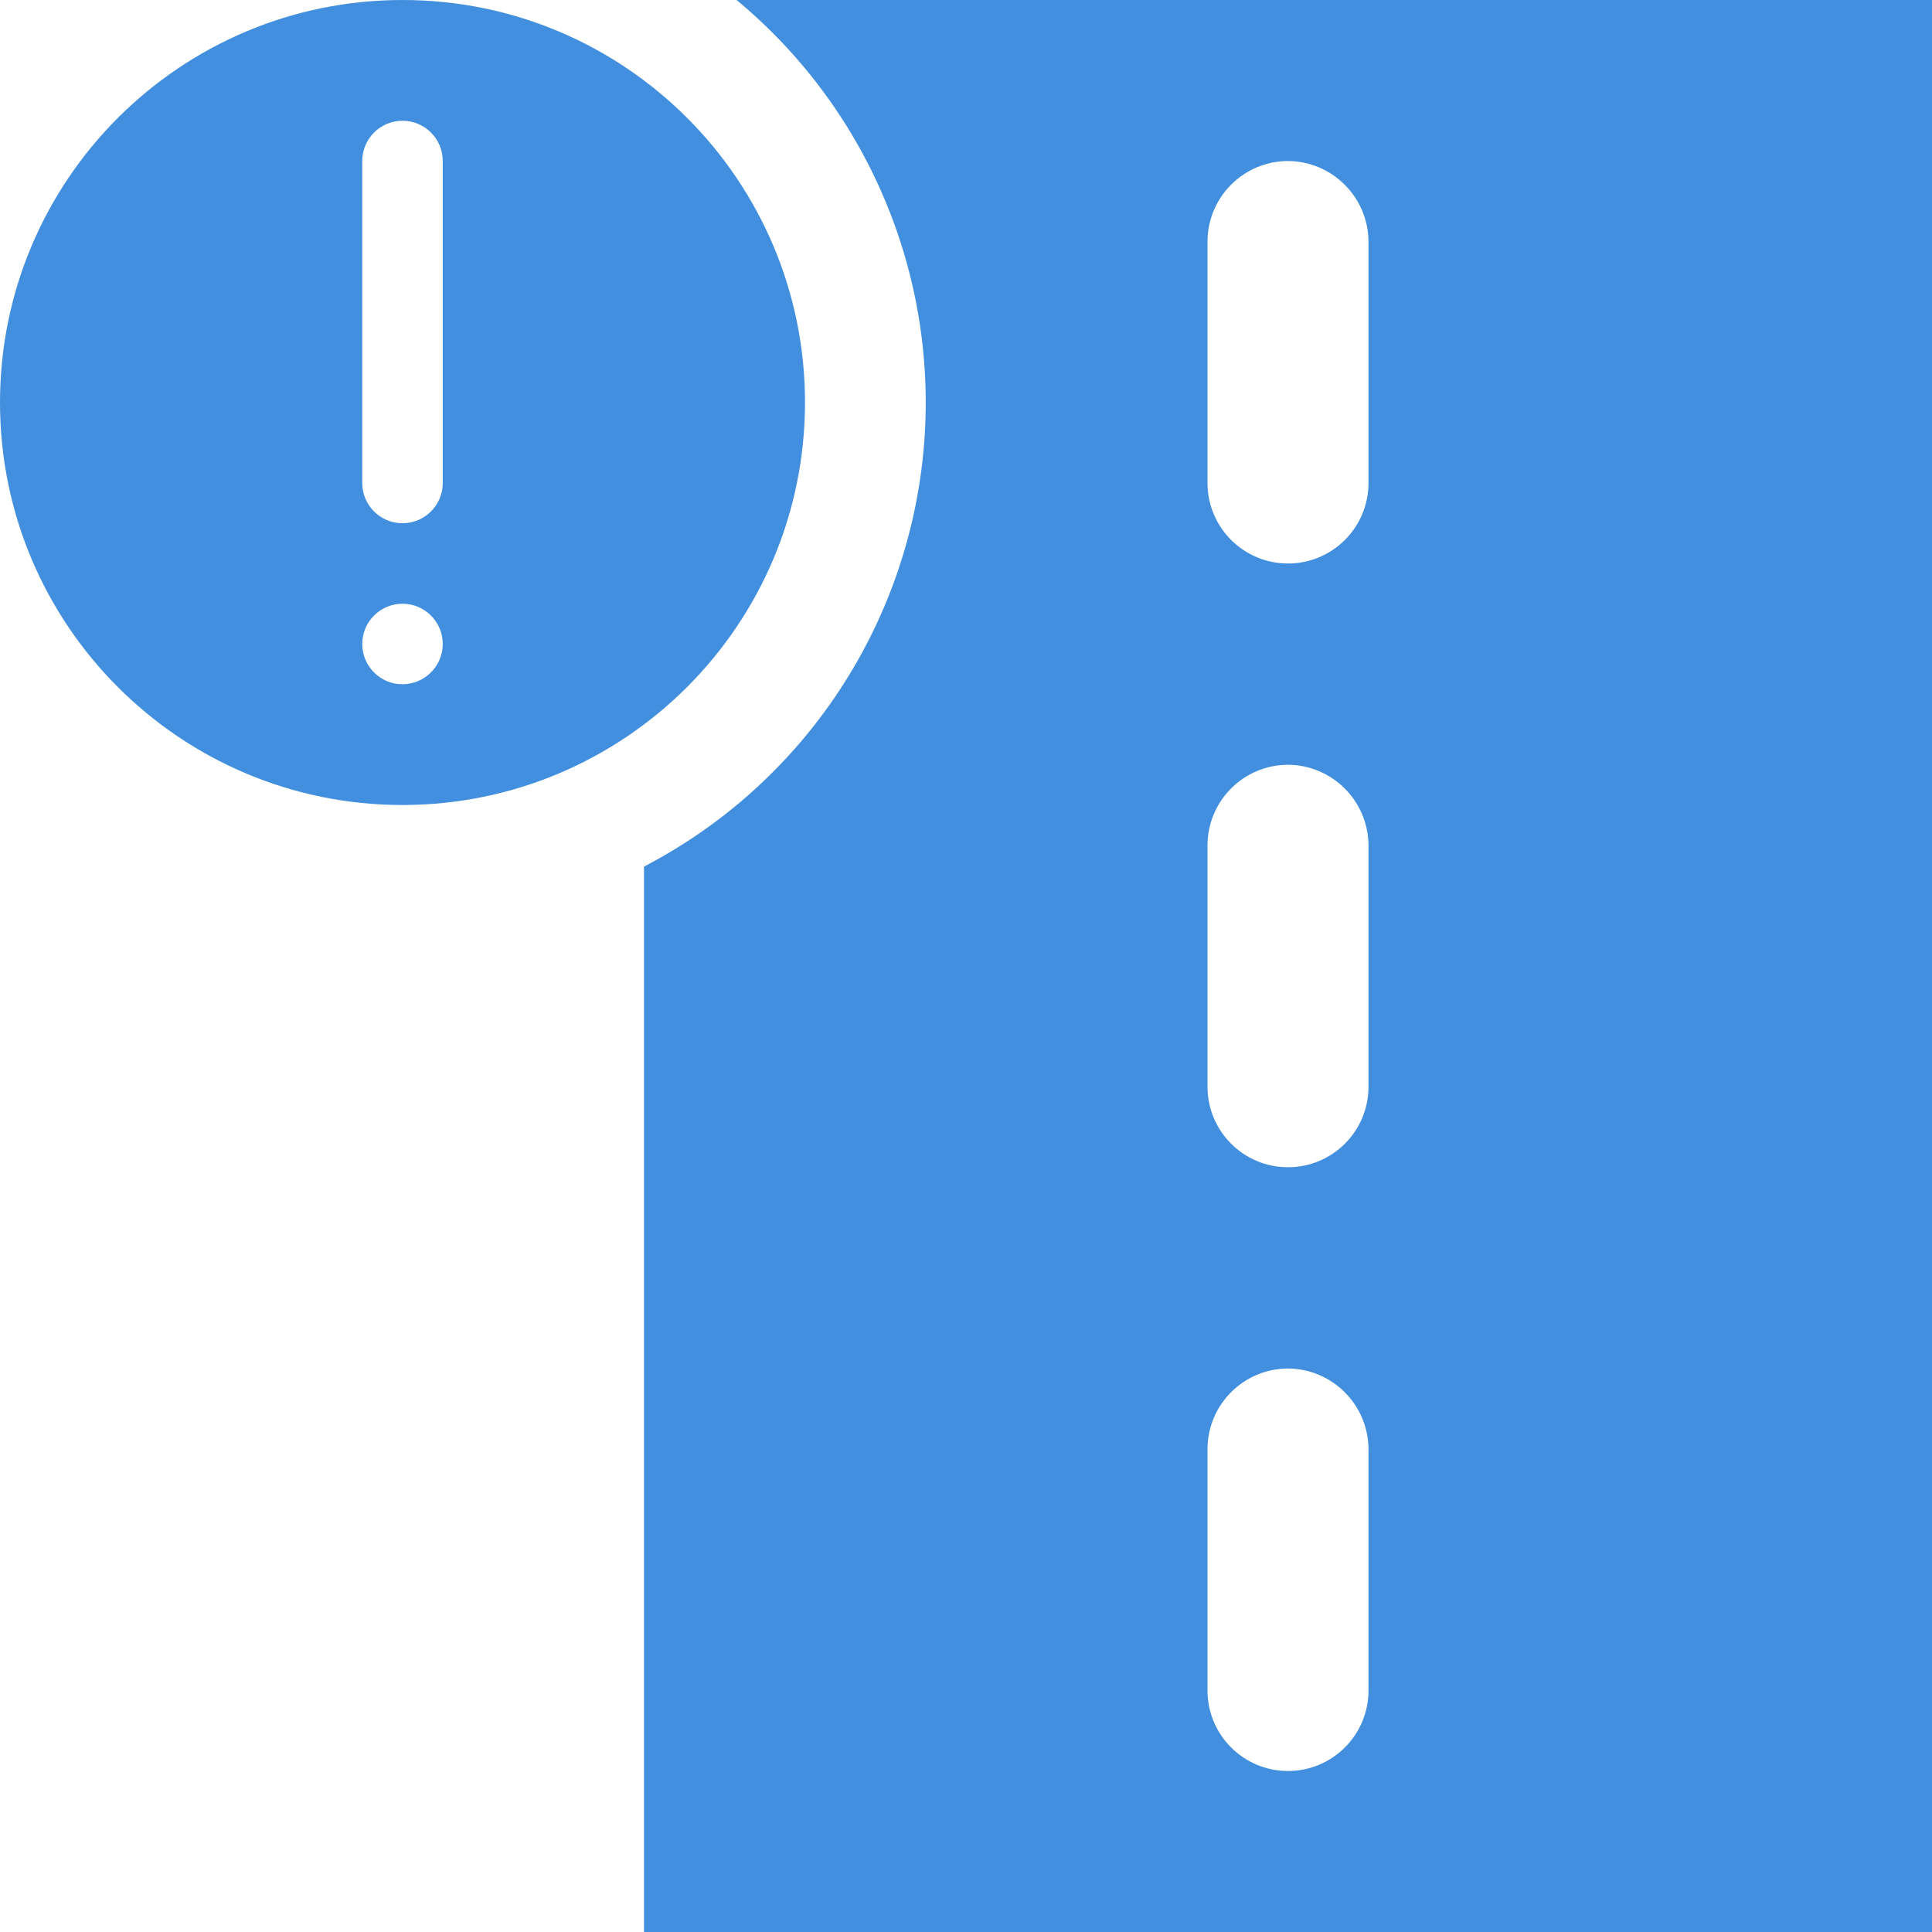
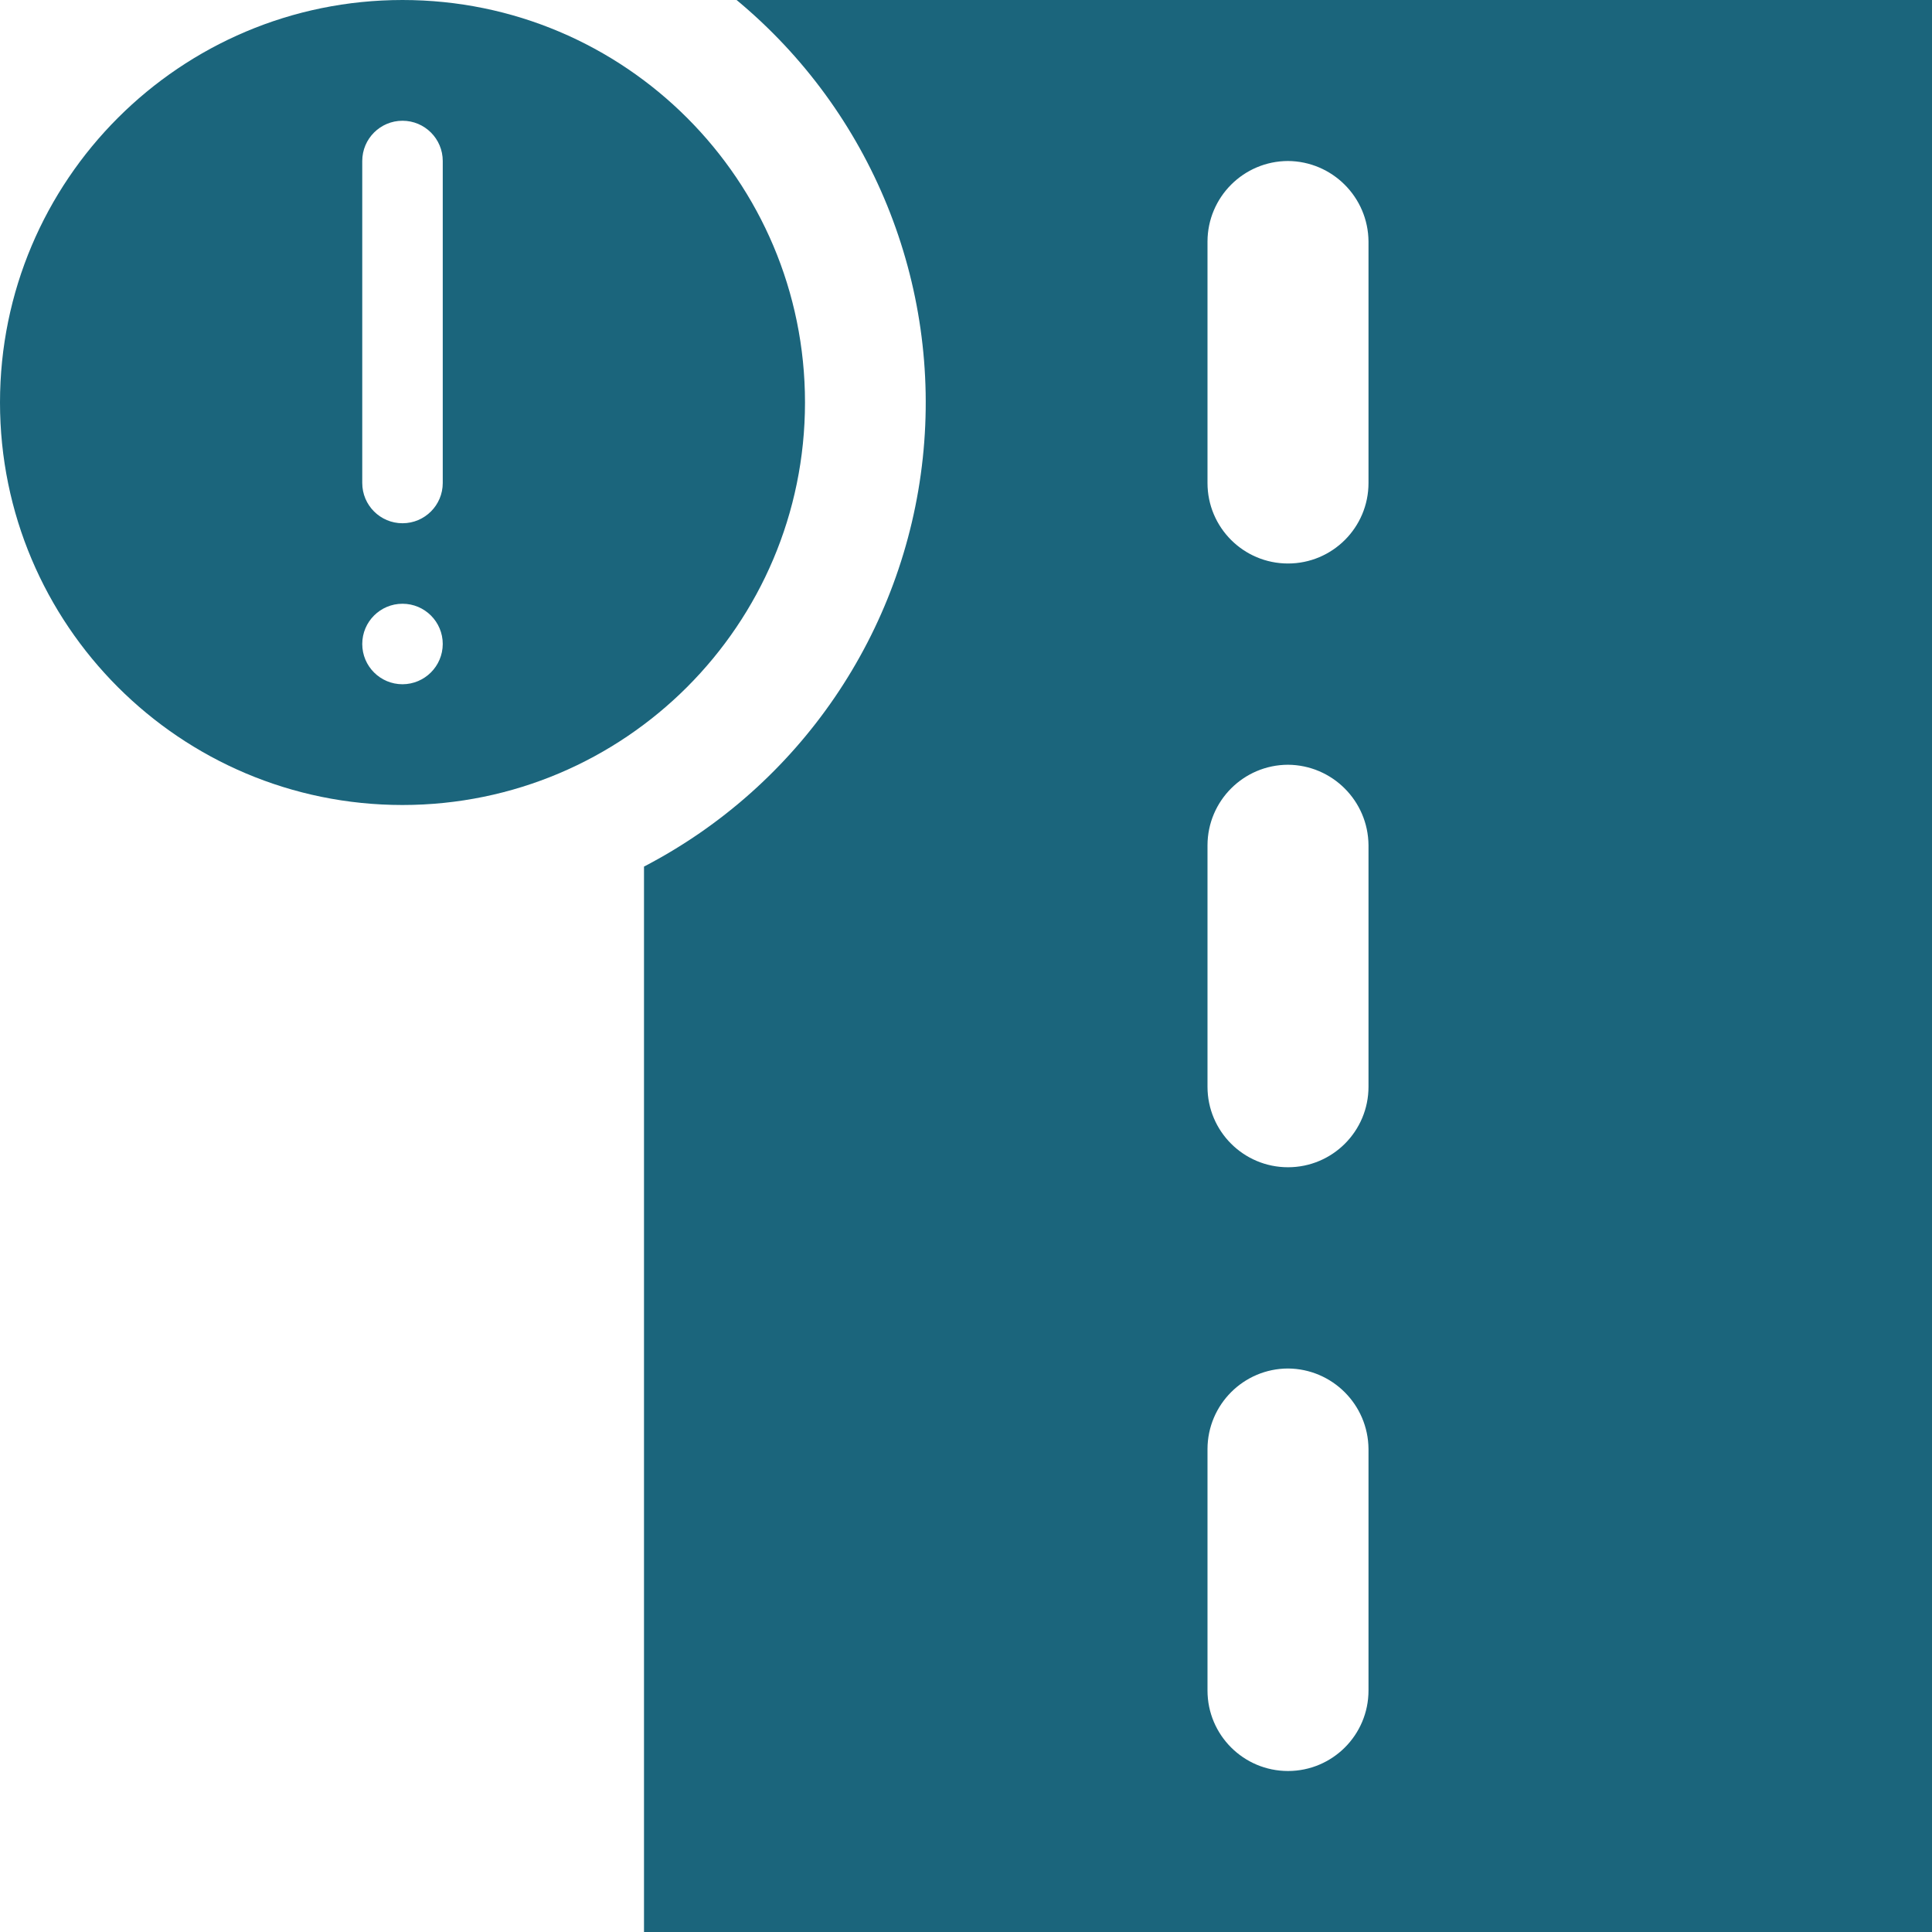
<svg xmlns="http://www.w3.org/2000/svg" viewBox="0 0 48 48">
-   <g fill="#418fde" data-name="Layer 2">
-     <path d="M20 10a10 10 0 1 0-10 10 10.004 10.004 0 0 0 10-10zm-10 7a1 1 0 1 1 1-1 1.003 1.003 0 0 1-1 1zm1-5a1 1 0 0 1-2 0V4a1 1 0 0 1 2 0z" style="fill: #418fde;" />
-     <path d="M18.3 0A12.993 12.993 0 0 1 16 21.53V48h32V0zM34 42a2 2 0 0 1-4 0v-6a2.006 2.006 0 0 1 2-2 2.015 2.015 0 0 1 2 2zm0-15a2 2 0 0 1-4 0v-6a2.006 2.006 0 0 1 2-2 2.015 2.015 0 0 1 2 2zm0-15a2 2 0 0 1-4 0V6a2.006 2.006 0 0 1 2-2 2.015 2.015 0 0 1 2 2z" style="fill: #418fde;" />
+   <g fill="#1b657c" data-name="Layer 2">
+     <path d="M20 10a10 10 0 1 0-10 10 10.004 10.004 0 0 0 10-10zm-10 7a1 1 0 1 1 1-1 1.003 1.003 0 0 1-1 1zm1-5a1 1 0 0 1-2 0V4a1 1 0 0 1 2 0z" style="fill: #1b657c;" />
+     <path d="M18.3 0A12.993 12.993 0 0 1 16 21.53V48h32V0zM34 42a2 2 0 0 1-4 0v-6a2.006 2.006 0 0 1 2-2 2.015 2.015 0 0 1 2 2zm0-15a2 2 0 0 1-4 0v-6a2.006 2.006 0 0 1 2-2 2.015 2.015 0 0 1 2 2zm0-15a2 2 0 0 1-4 0V6a2.006 2.006 0 0 1 2-2 2.015 2.015 0 0 1 2 2z" style="fill: #1b657c;" />
  </g>
</svg>
